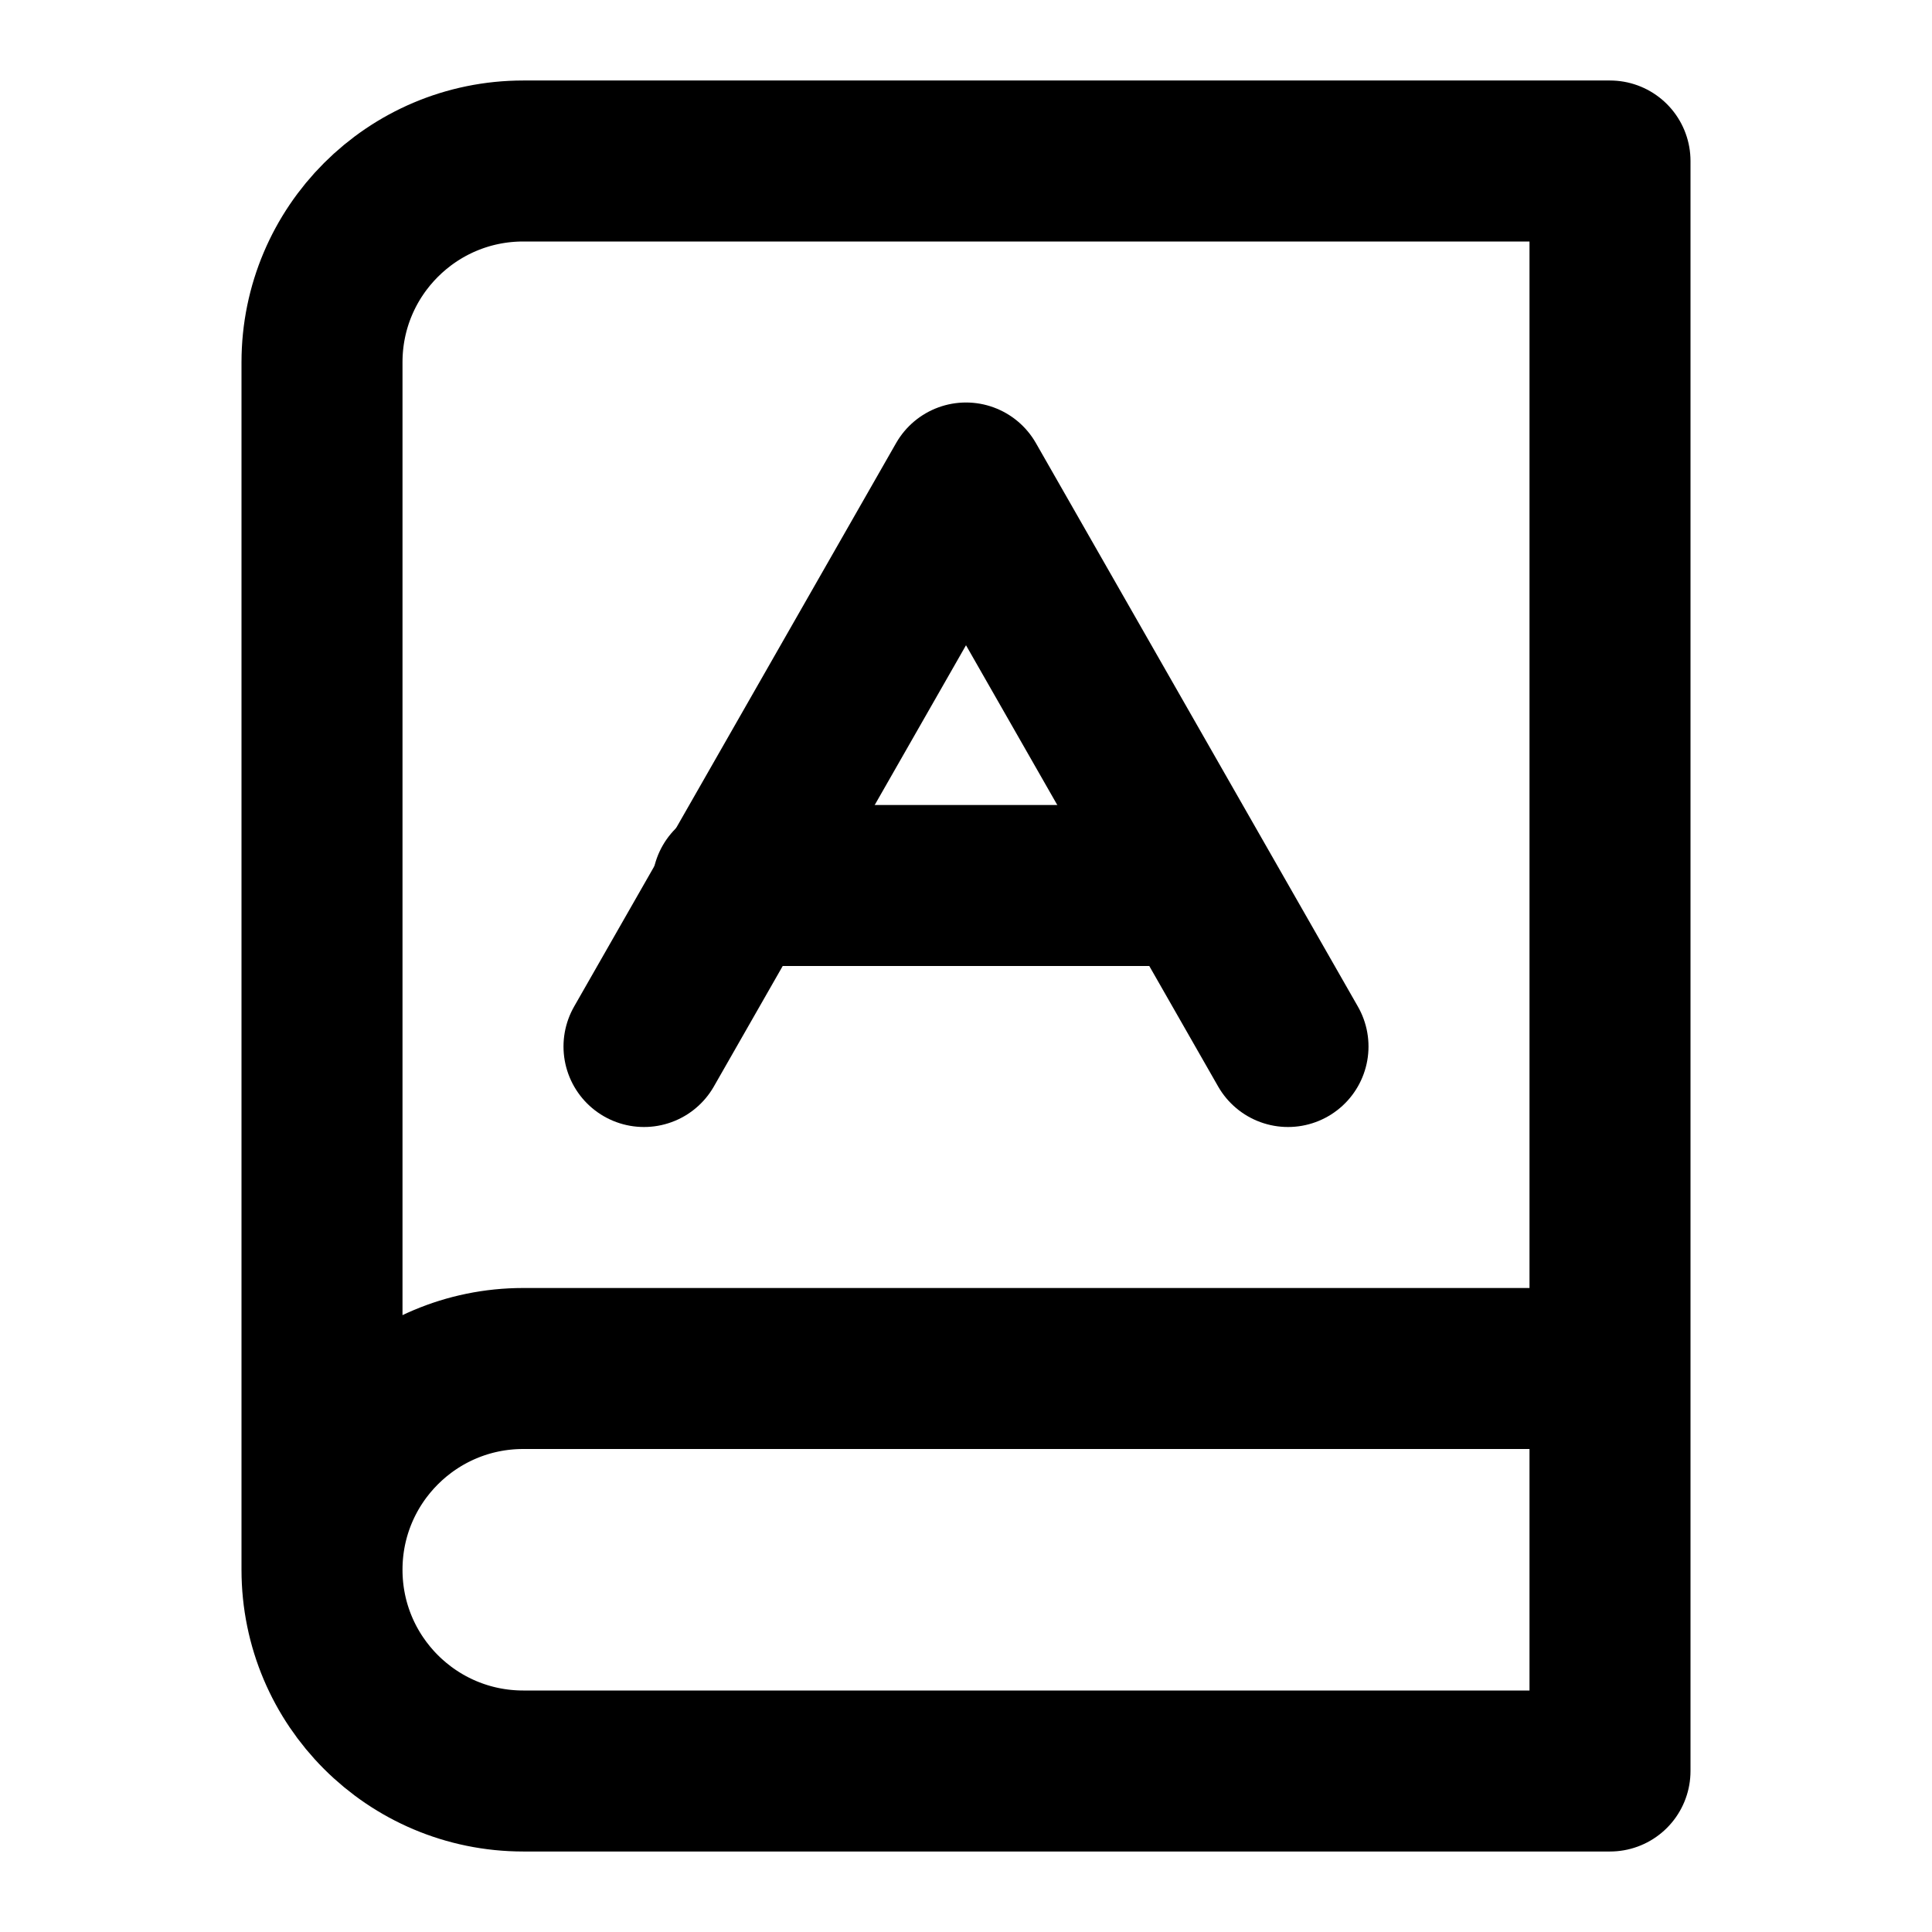
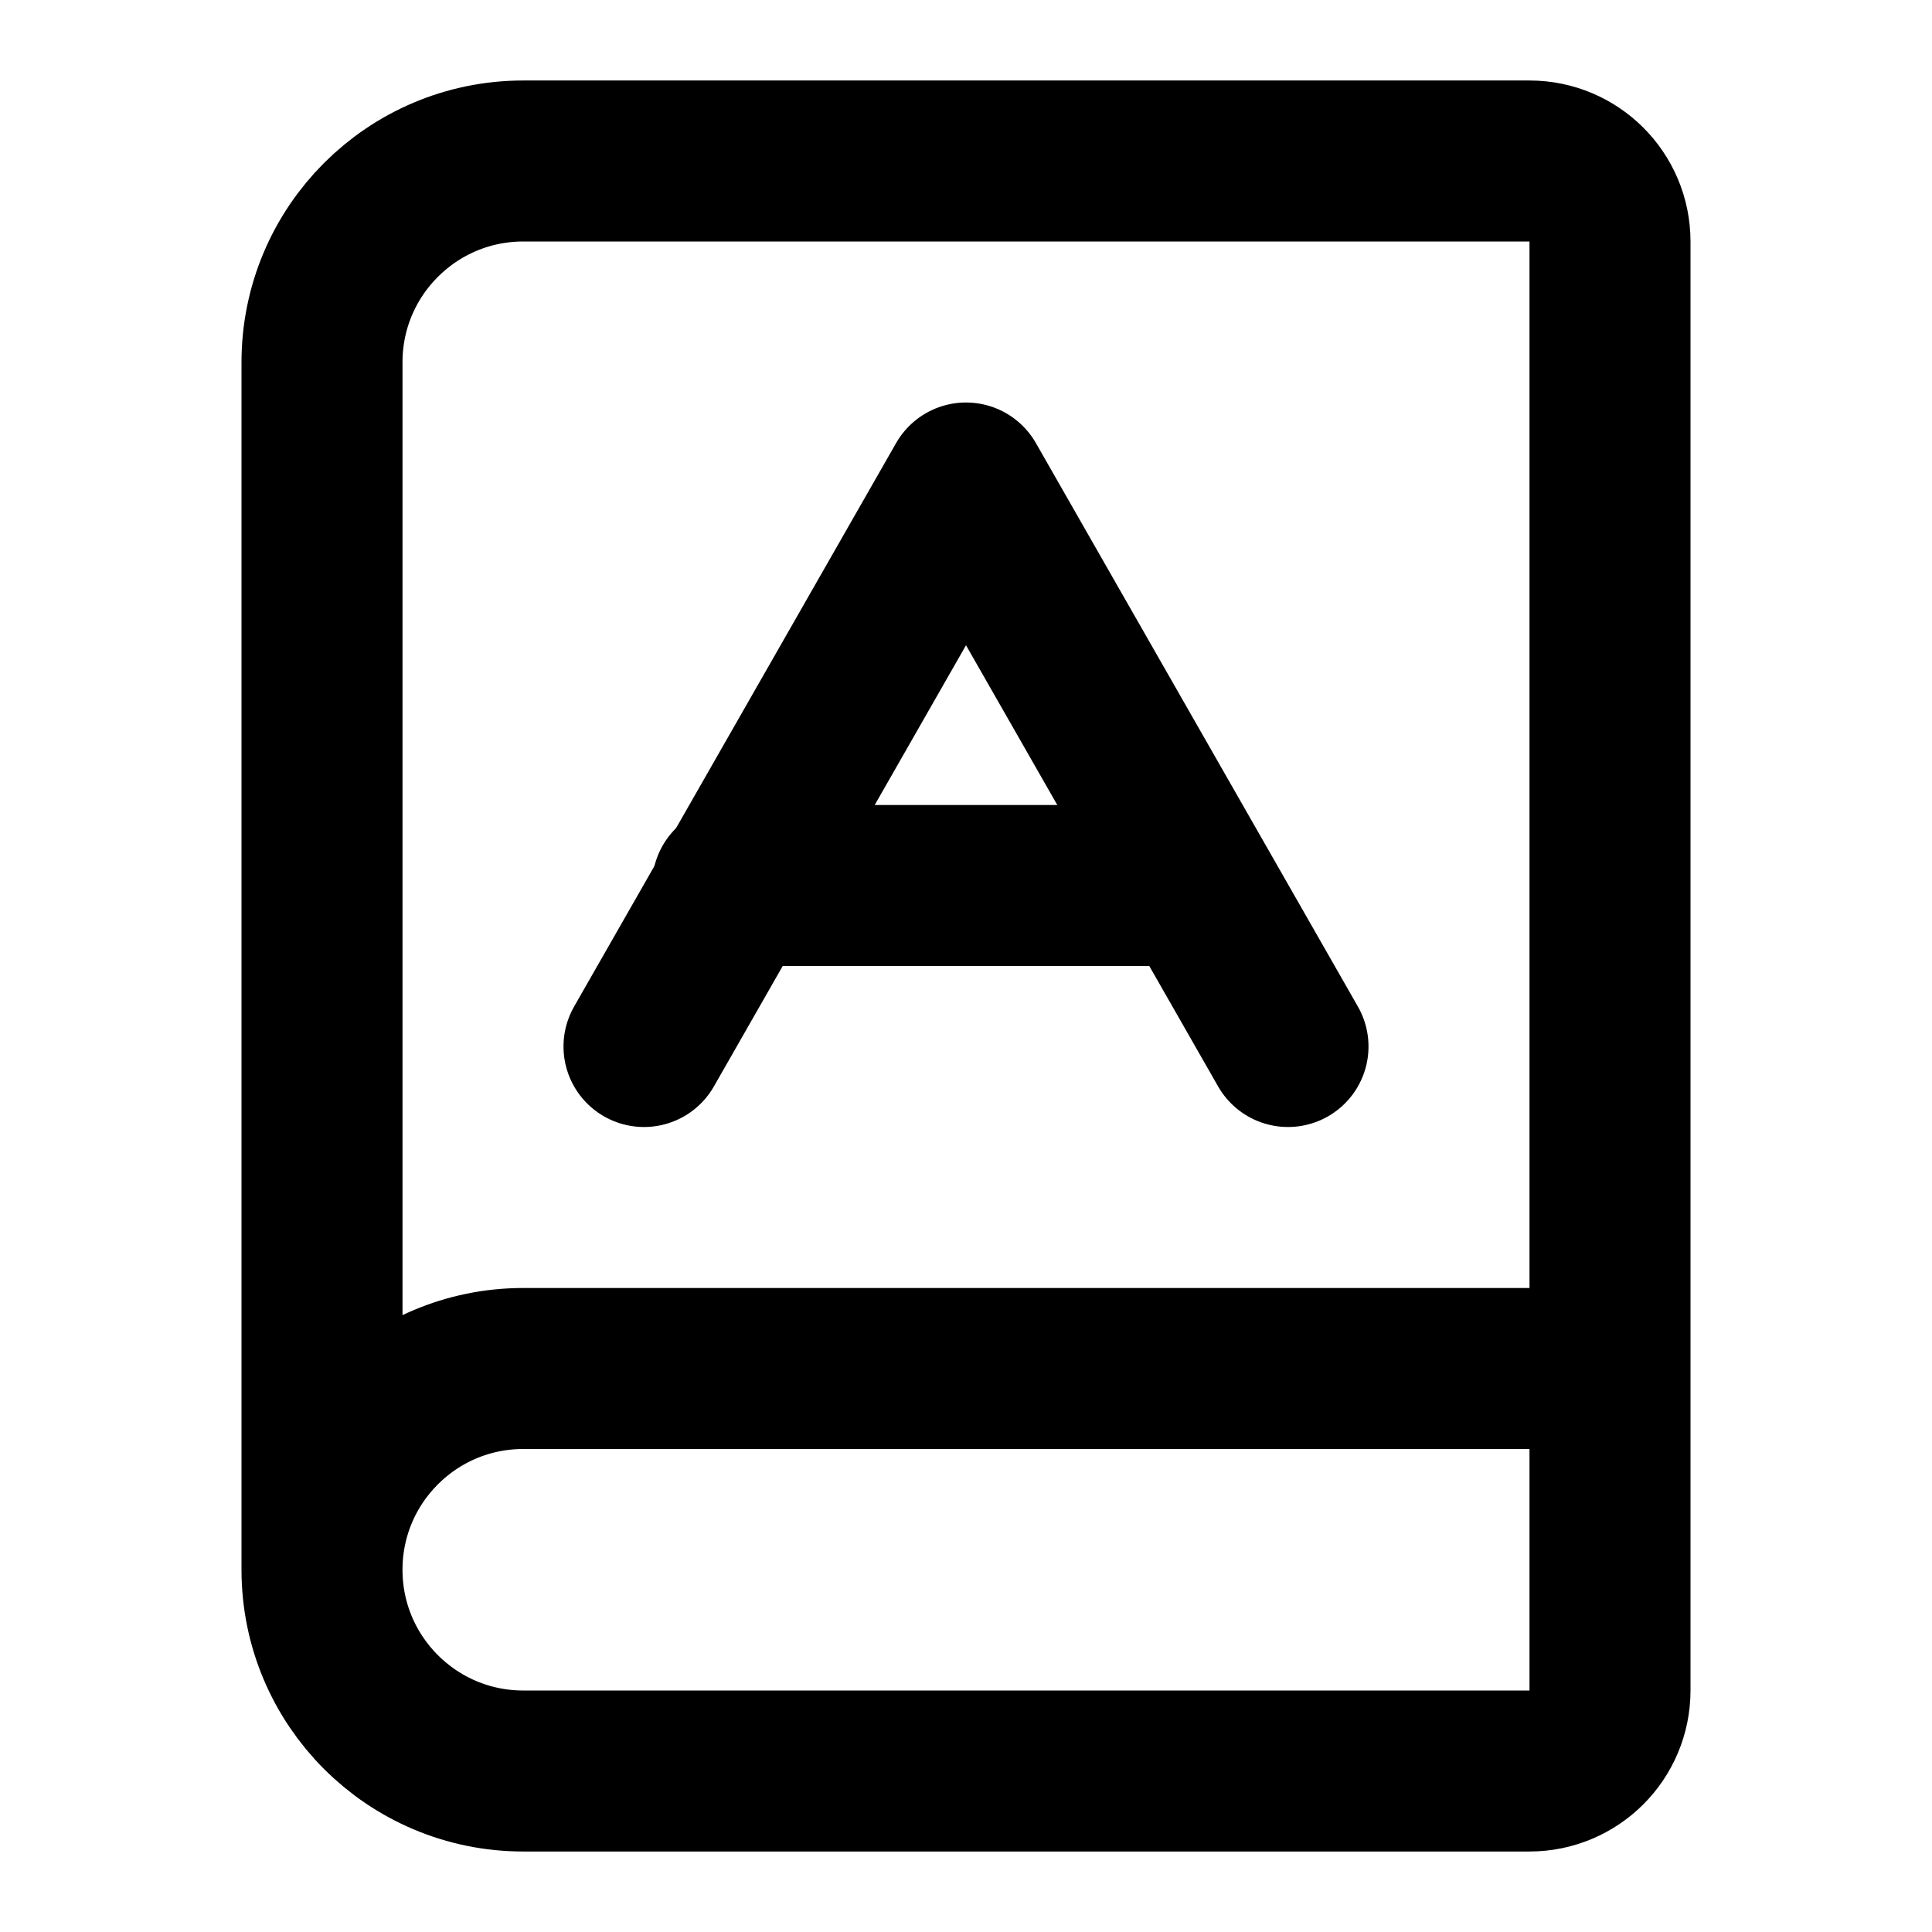
<svg xmlns="http://www.w3.org/2000/svg" viewBox="0 0 24 24" fill="none" stroke="currentColor" stroke-width="2" stroke-linecap="round" stroke-linejoin="round">
-   <path d="M4 19.5v-15A2.5 2.5 0 0 1 6.5 2H20v20H6.5a2.5 2.5 0 0 1 0-5H20" />
+   <path d="M4 19.5v-15A2.5 2.5 0 0 1 6.5 2H19a1 1 0 0 1 1 1v18a1 1 0 0 1-1 1H6.5a1 1 0 0 1 0-5H20" />
  <path d="m8 13 4-7 4 7" />
  <path d="M9.1 11h5.7" />
</svg>
